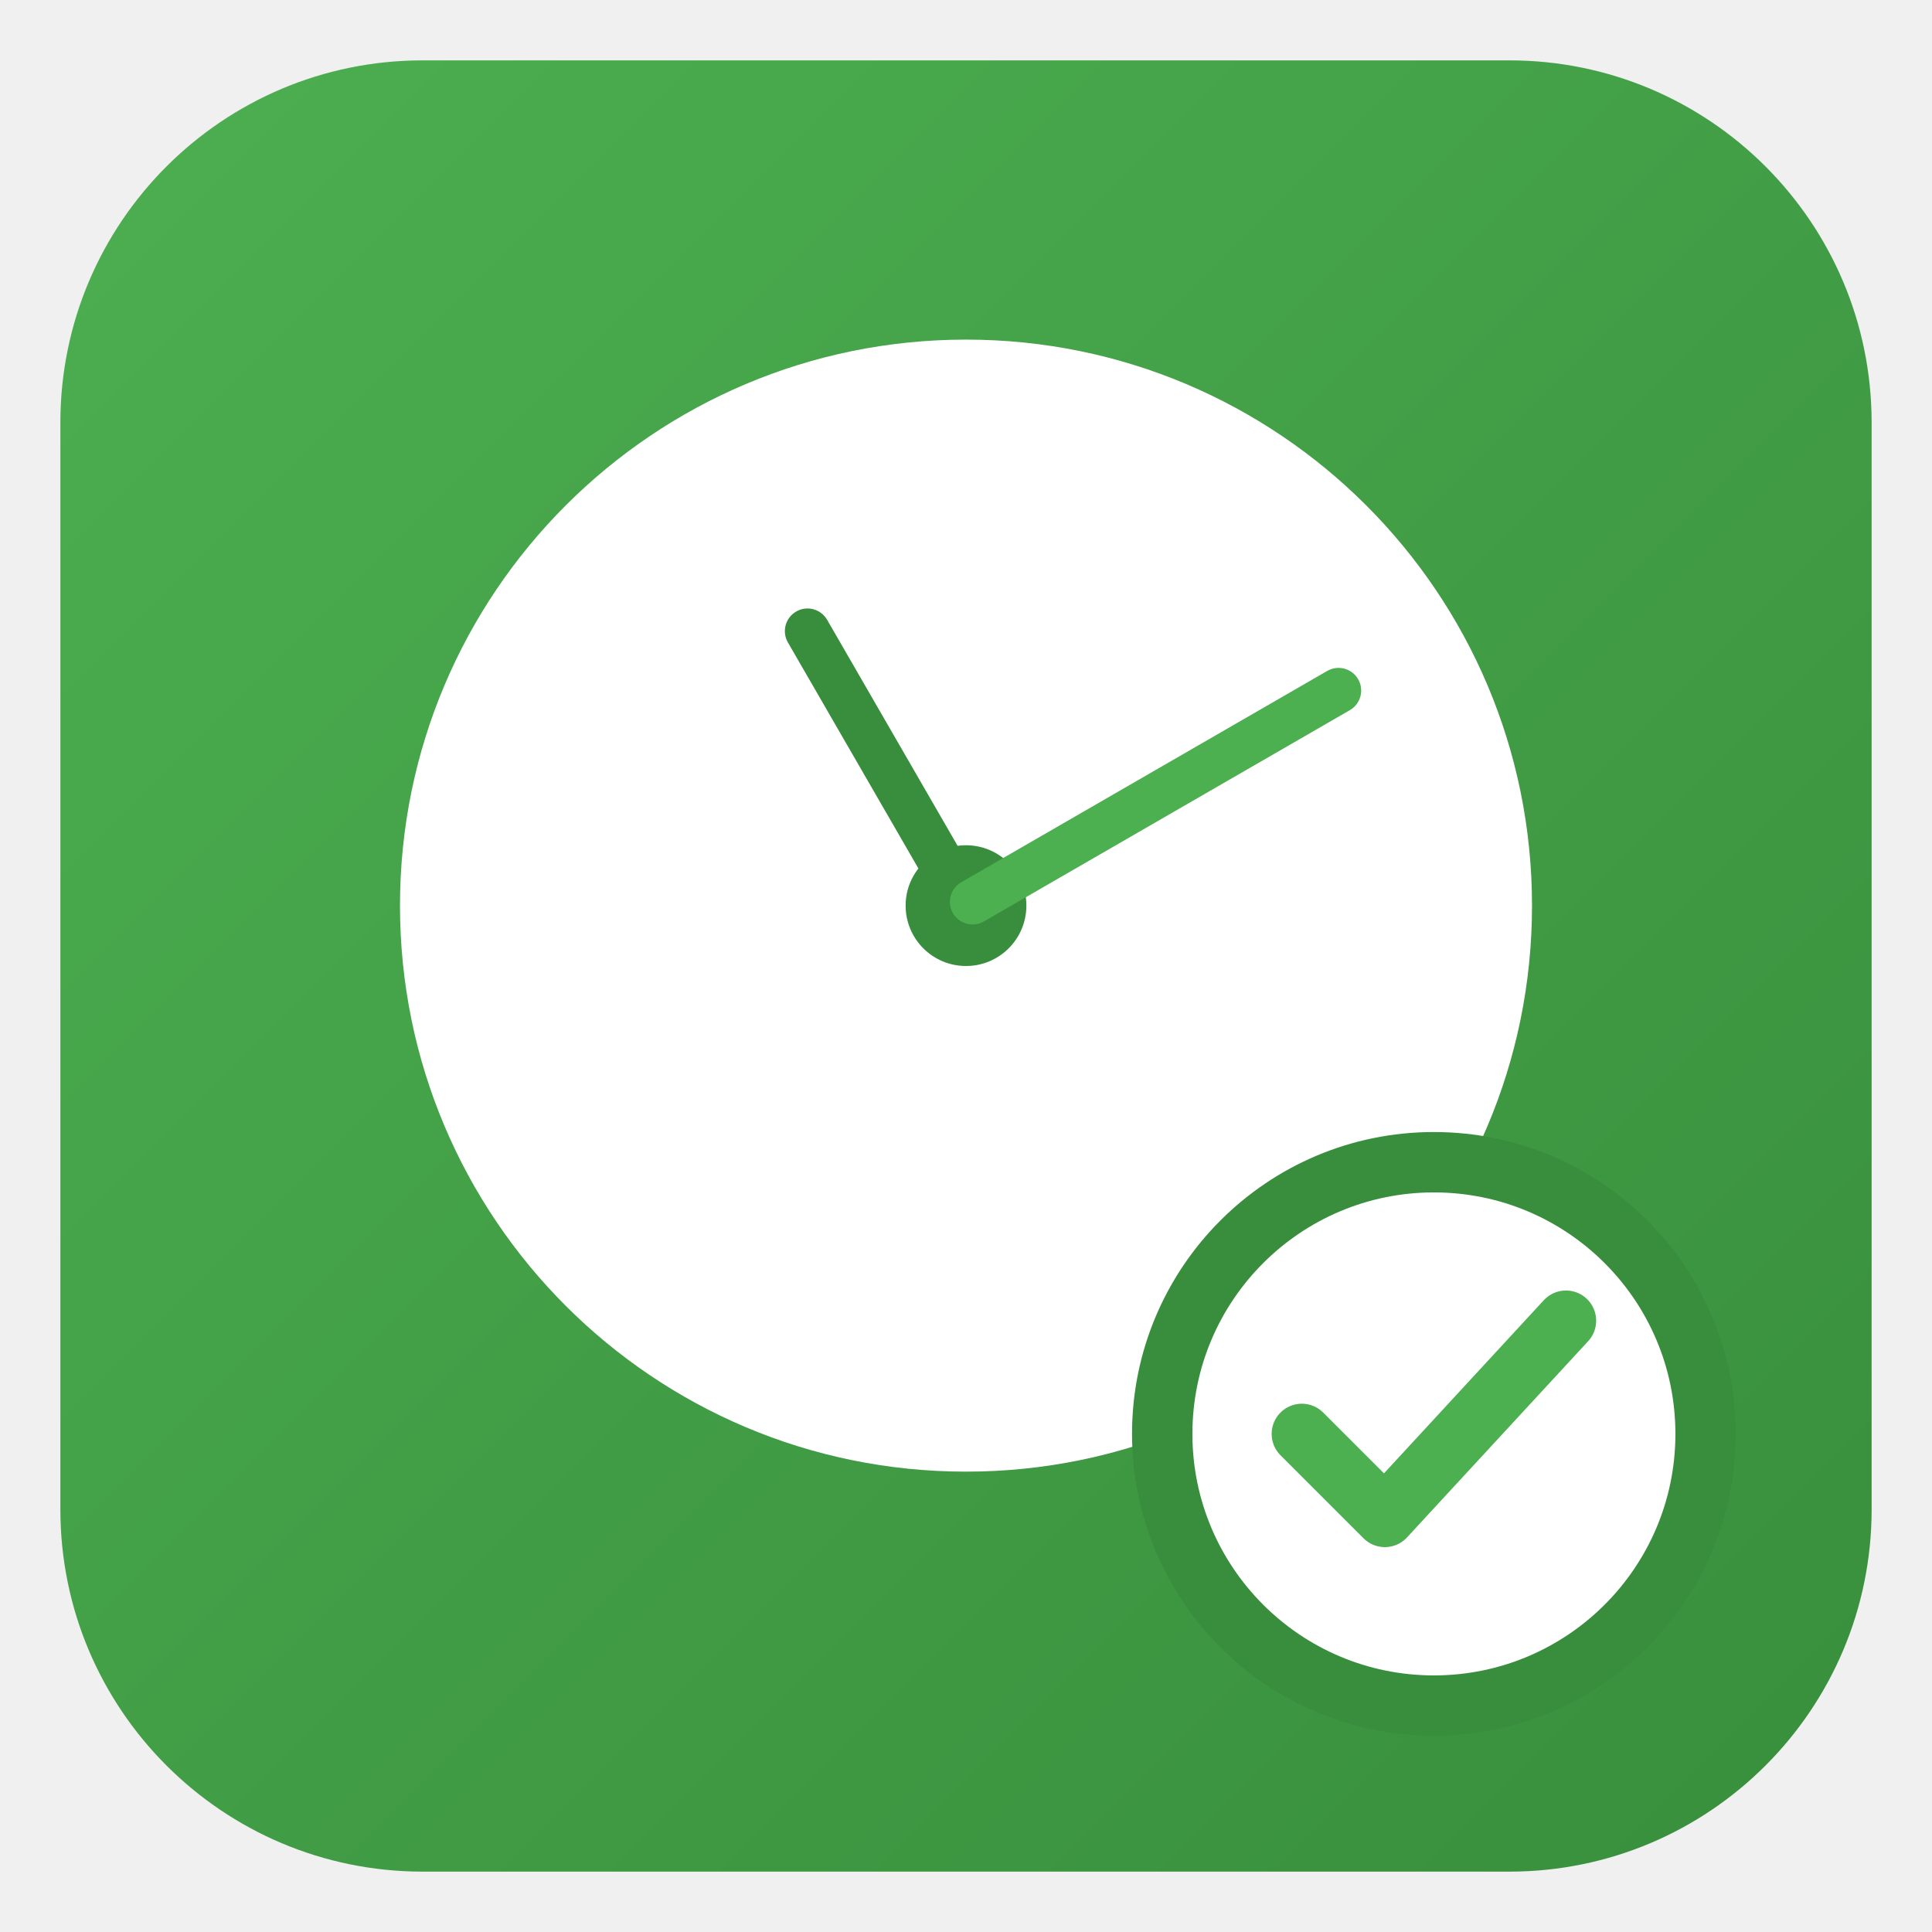
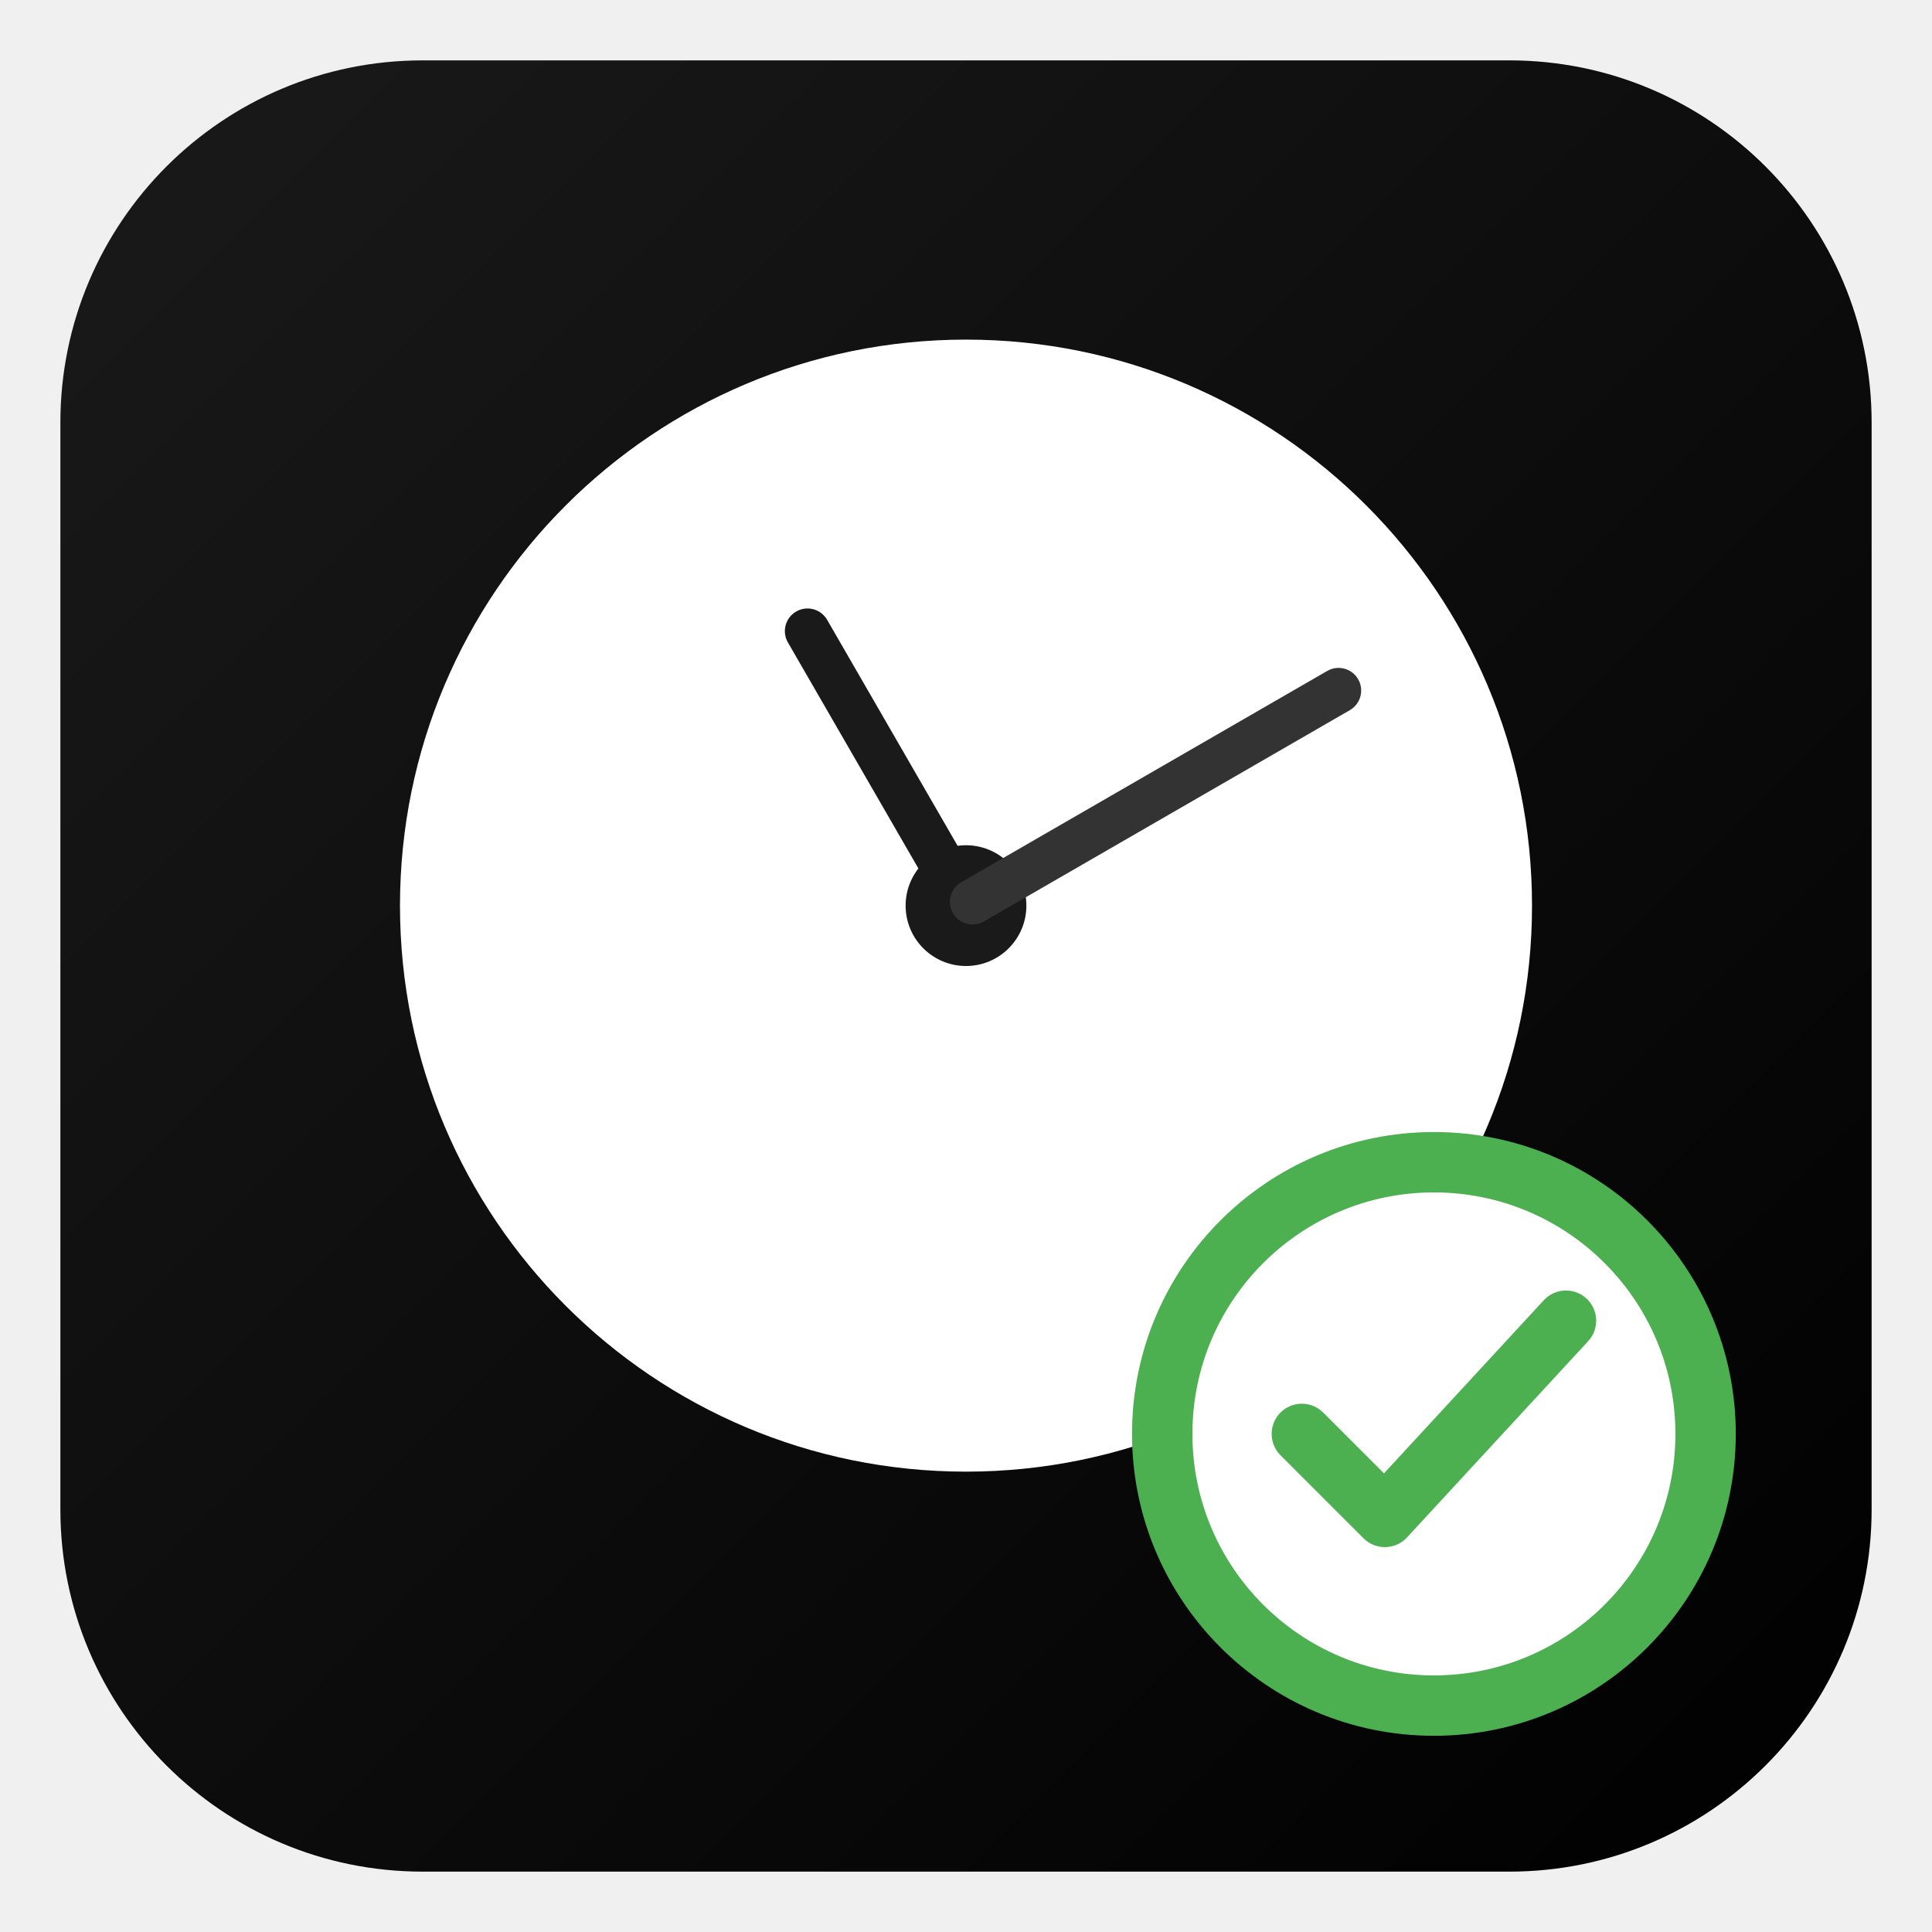
<svg xmlns="http://www.w3.org/2000/svg" viewBox="0 0 512 512">
  <defs>
-     <linearGradient id="iconGradient" x1="0%" y1="0%" x2="100%" y2="100%">
-       <stop offset="0%" style="stop-color:#4CAF50" />
-       <stop offset="100%" style="stop-color:#388E3C" />
+     <linearGradient id="darkGradient" x1="0%" y1="0%" x2="100%" y2="100%">
+       <stop offset="0%" style="stop-color:#1a1a1a" />
+       <stop offset="100%" style="stop-color:#000000" />
    </linearGradient>
  </defs>
-   <rect x="16" y="16" width="480" height="480" rx="96" fill="url(#iconGradient)" />
+   <rect x="16" y="16" width="480" height="480" rx="96" fill="url(#darkGradient)" />
  <circle cx="256" cy="240" r="150" fill="white" />
-   <circle cx="256" cy="240" r="16" fill="#388E3C" />
-   <rect x="250" y="150" width="12" height="94" rx="6" fill="#388E3C" transform="rotate(-30 256 240)" />
-   <rect x="250" y="120" width="12" height="124" rx="6" fill="#4CAF50" transform="rotate(60 256 240)" />
-   <circle cx="380" cy="380" r="80" fill="#388E3C" />
+   <circle cx="256" cy="240" r="16" fill="#1a1a1a" />
+   <rect x="250" y="150" width="12" height="94" rx="6" fill="#1a1a1a" transform="rotate(-30 256 240)" />
+   <rect x="250" y="120" width="12" height="124" rx="6" fill="#333" transform="rotate(60 256 240)" />
+   <circle cx="380" cy="380" r="80" fill="#4CAF50" />
  <circle cx="380" cy="380" r="64" fill="white" />
  <path d="M345 380 L367 402 L415 350" stroke="#4CAF50" stroke-width="16" stroke-linecap="round" stroke-linejoin="round" fill="none" />
</svg>
